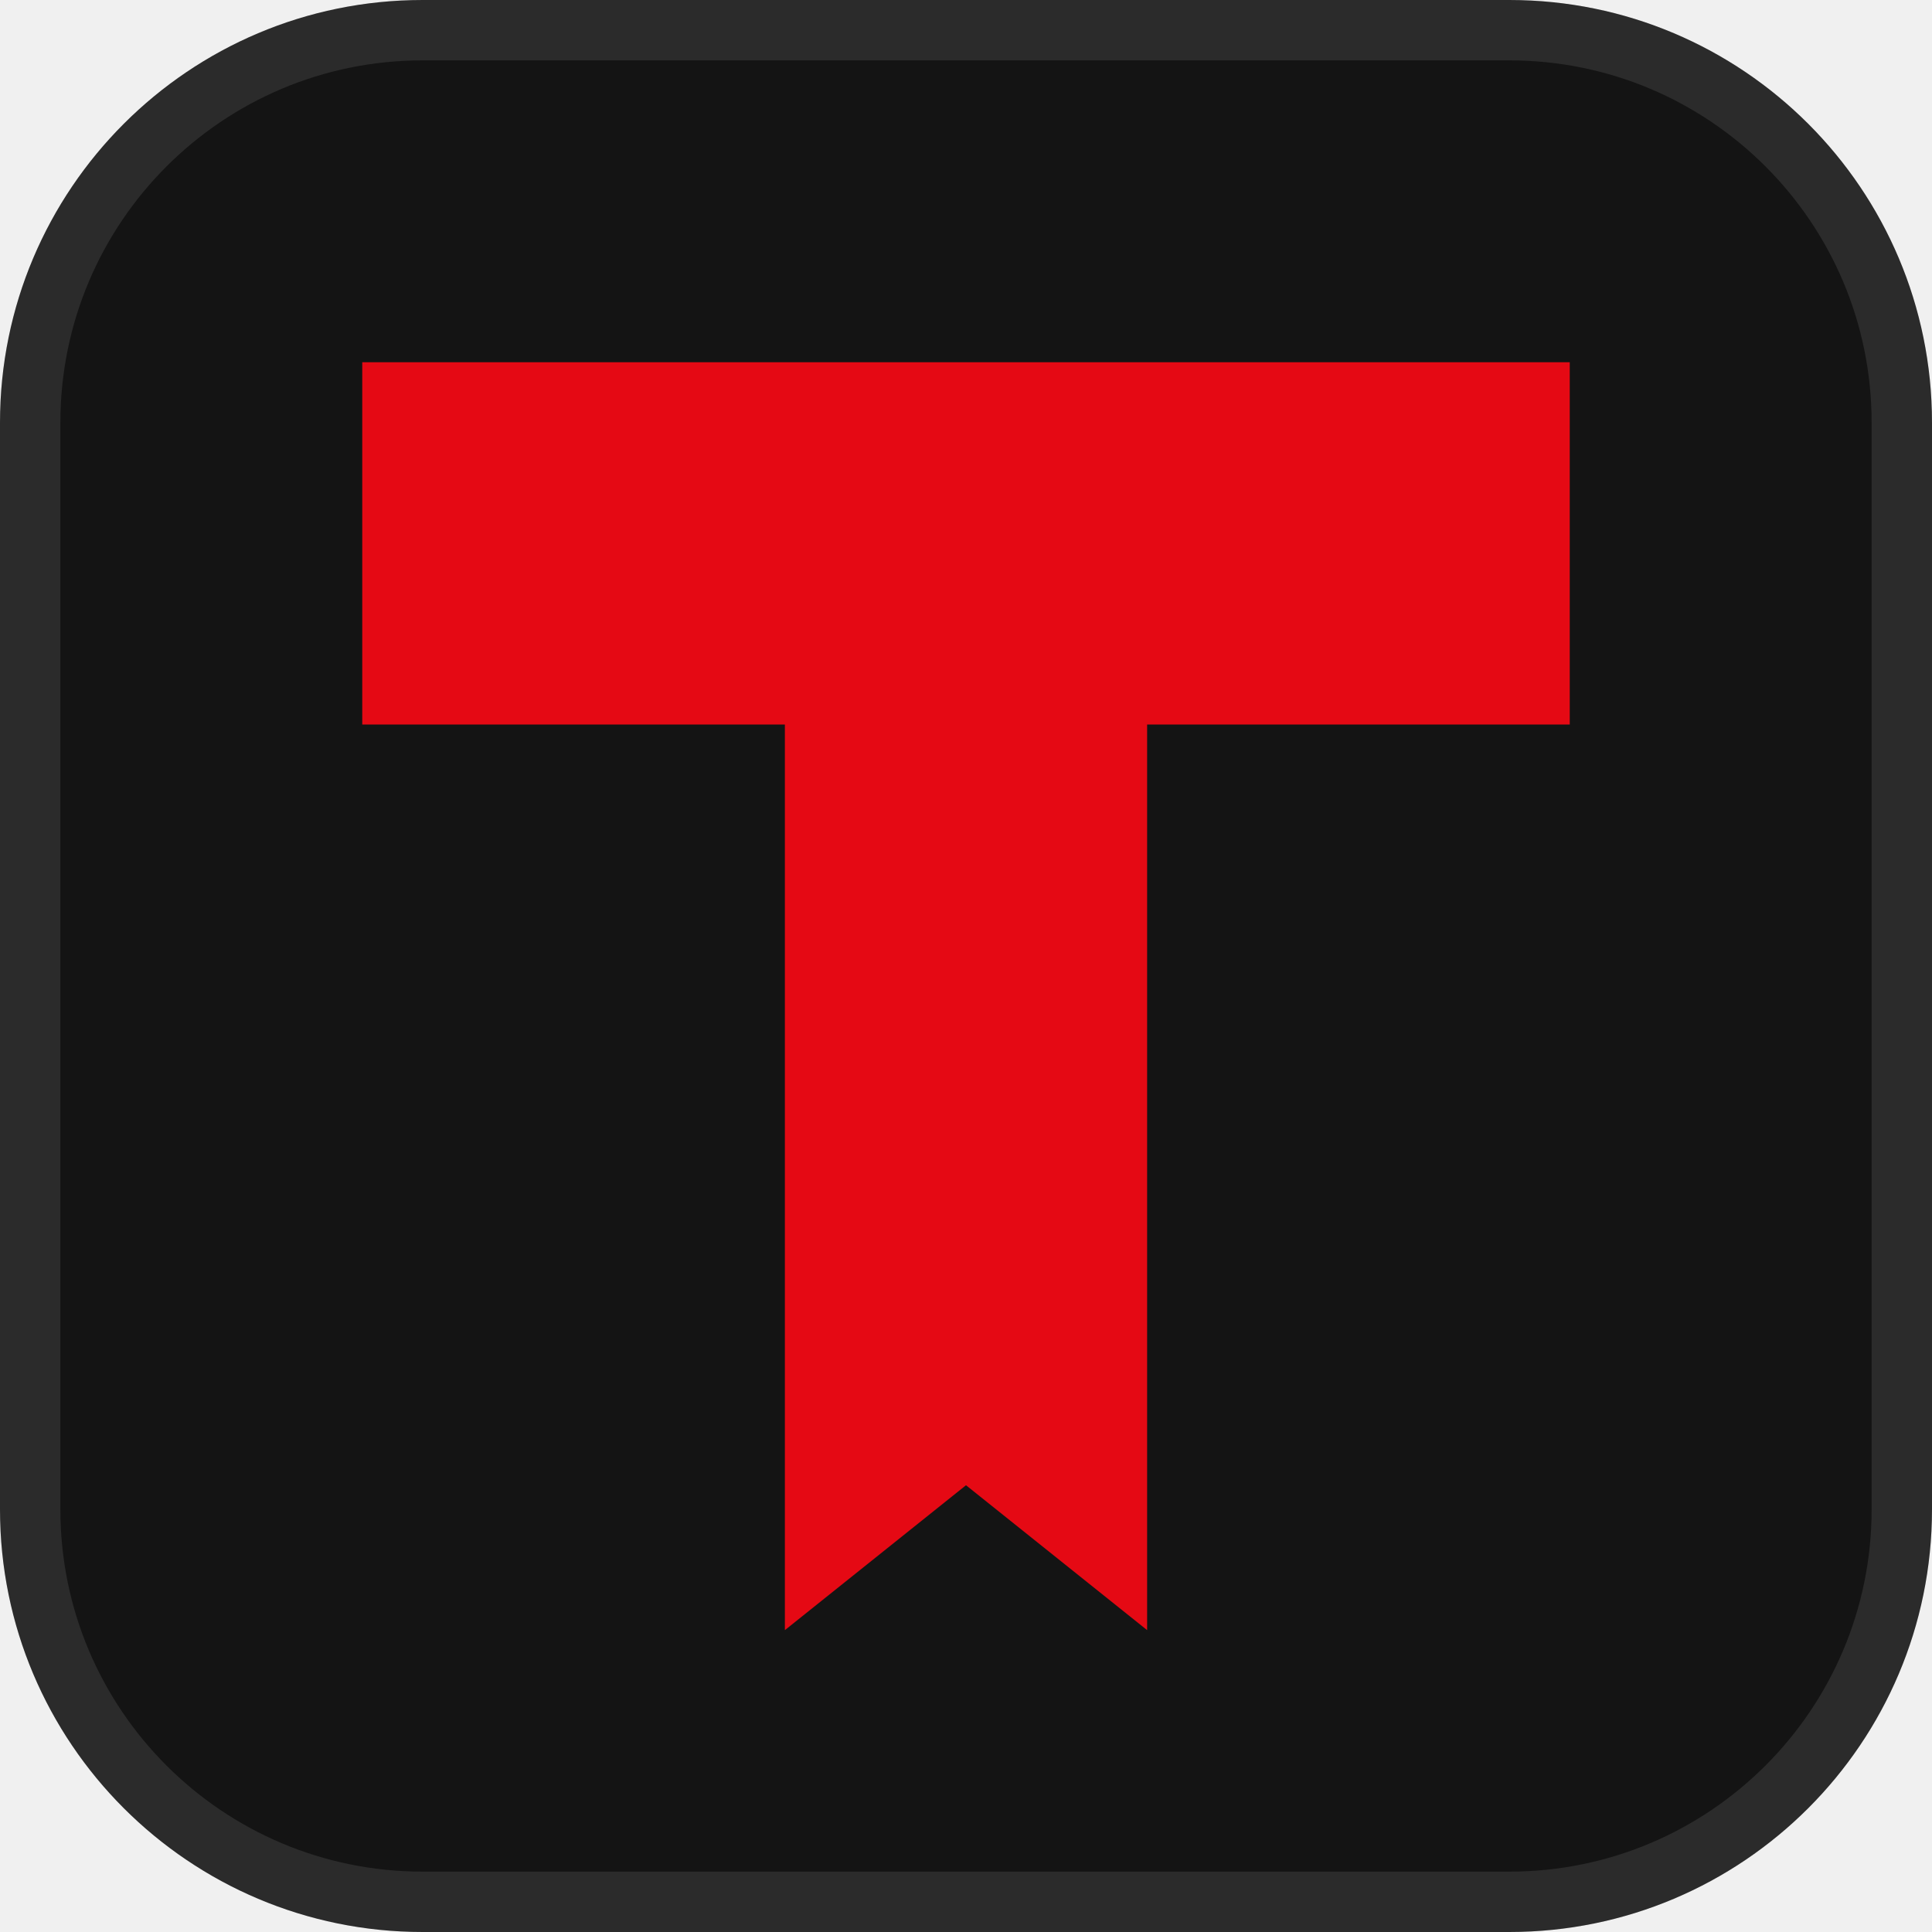
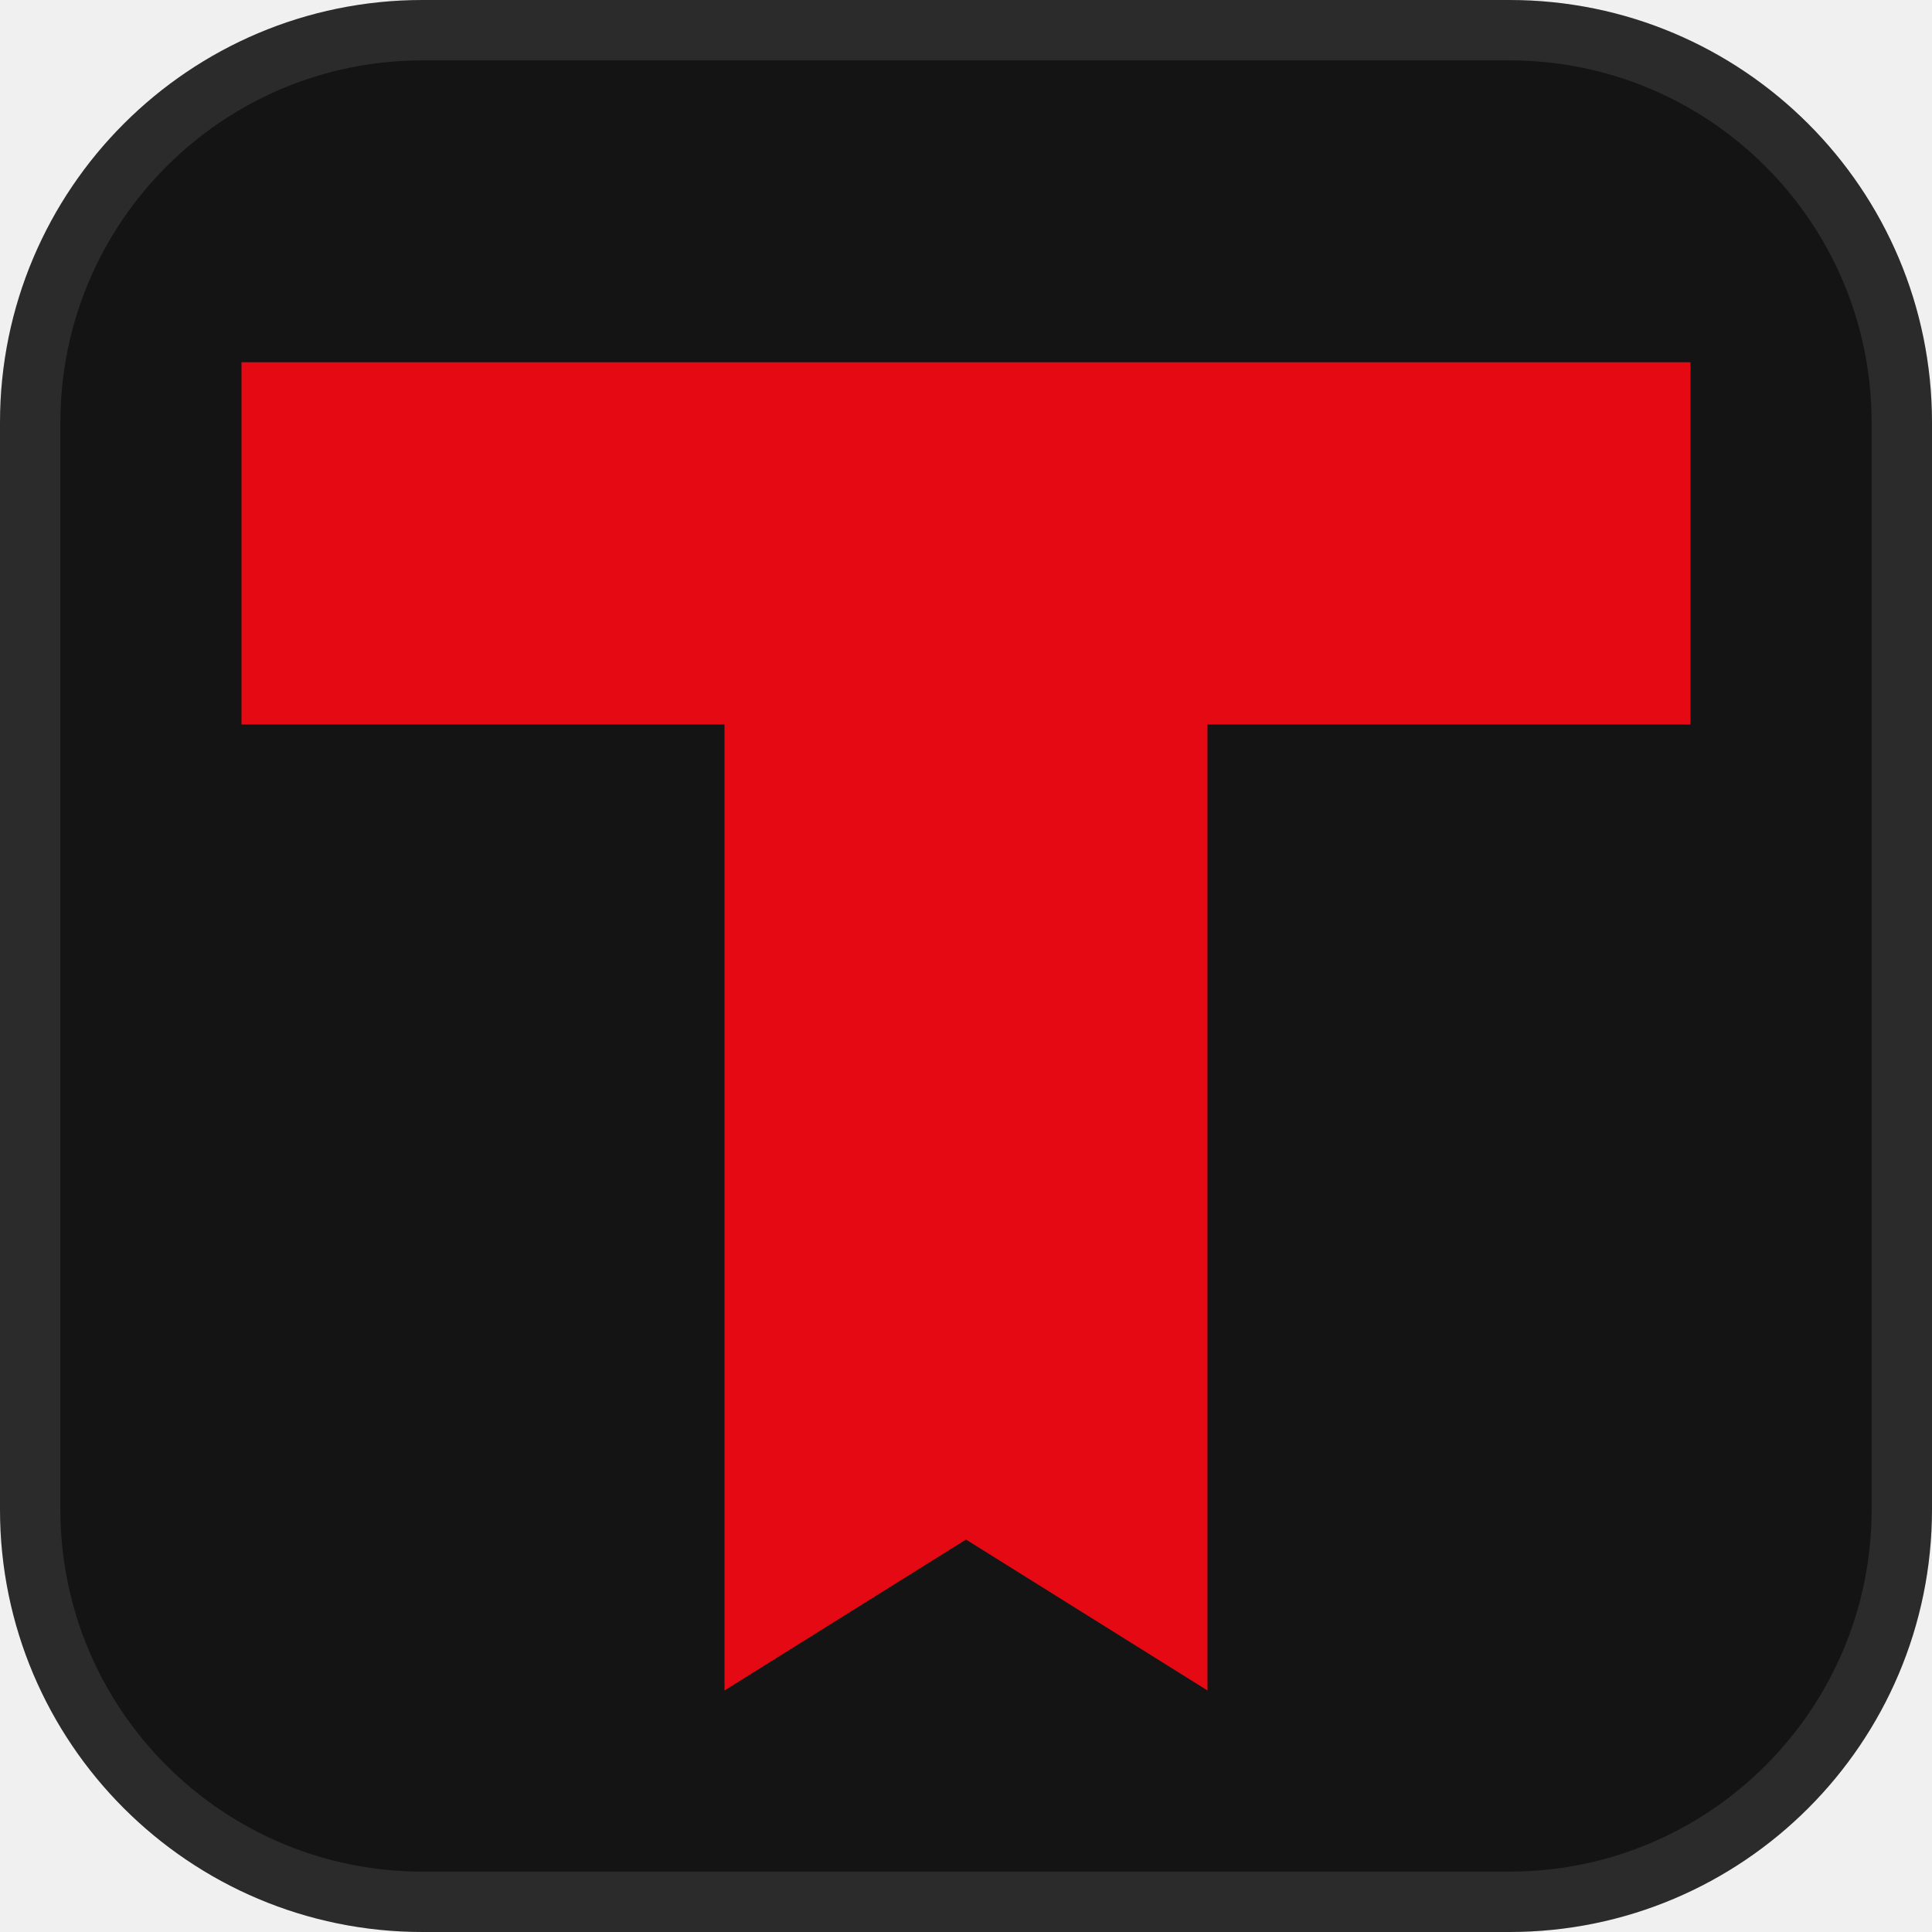
<svg xmlns="http://www.w3.org/2000/svg" viewBox="0 0 16 16">
  <rect x="0" y="0" width="16" height="16" rx="3.5" fill="#141414" />
  <rect x="0.25" y="0.25" width="15.5" height="15.5" rx="3.25" fill="none" stroke="#FFFFFF" stroke-opacity="0.1" stroke-width="0.5" />
-   <path fill="#E50914" d="M3 3h10v3H9.5v7.5L8 12.3l-1.5 1.2V6H3z" />
+   <path fill="#E50914" d="M2 3h12v3h-4v8l-2-1.25L6 14V6H2z" />
</svg>
